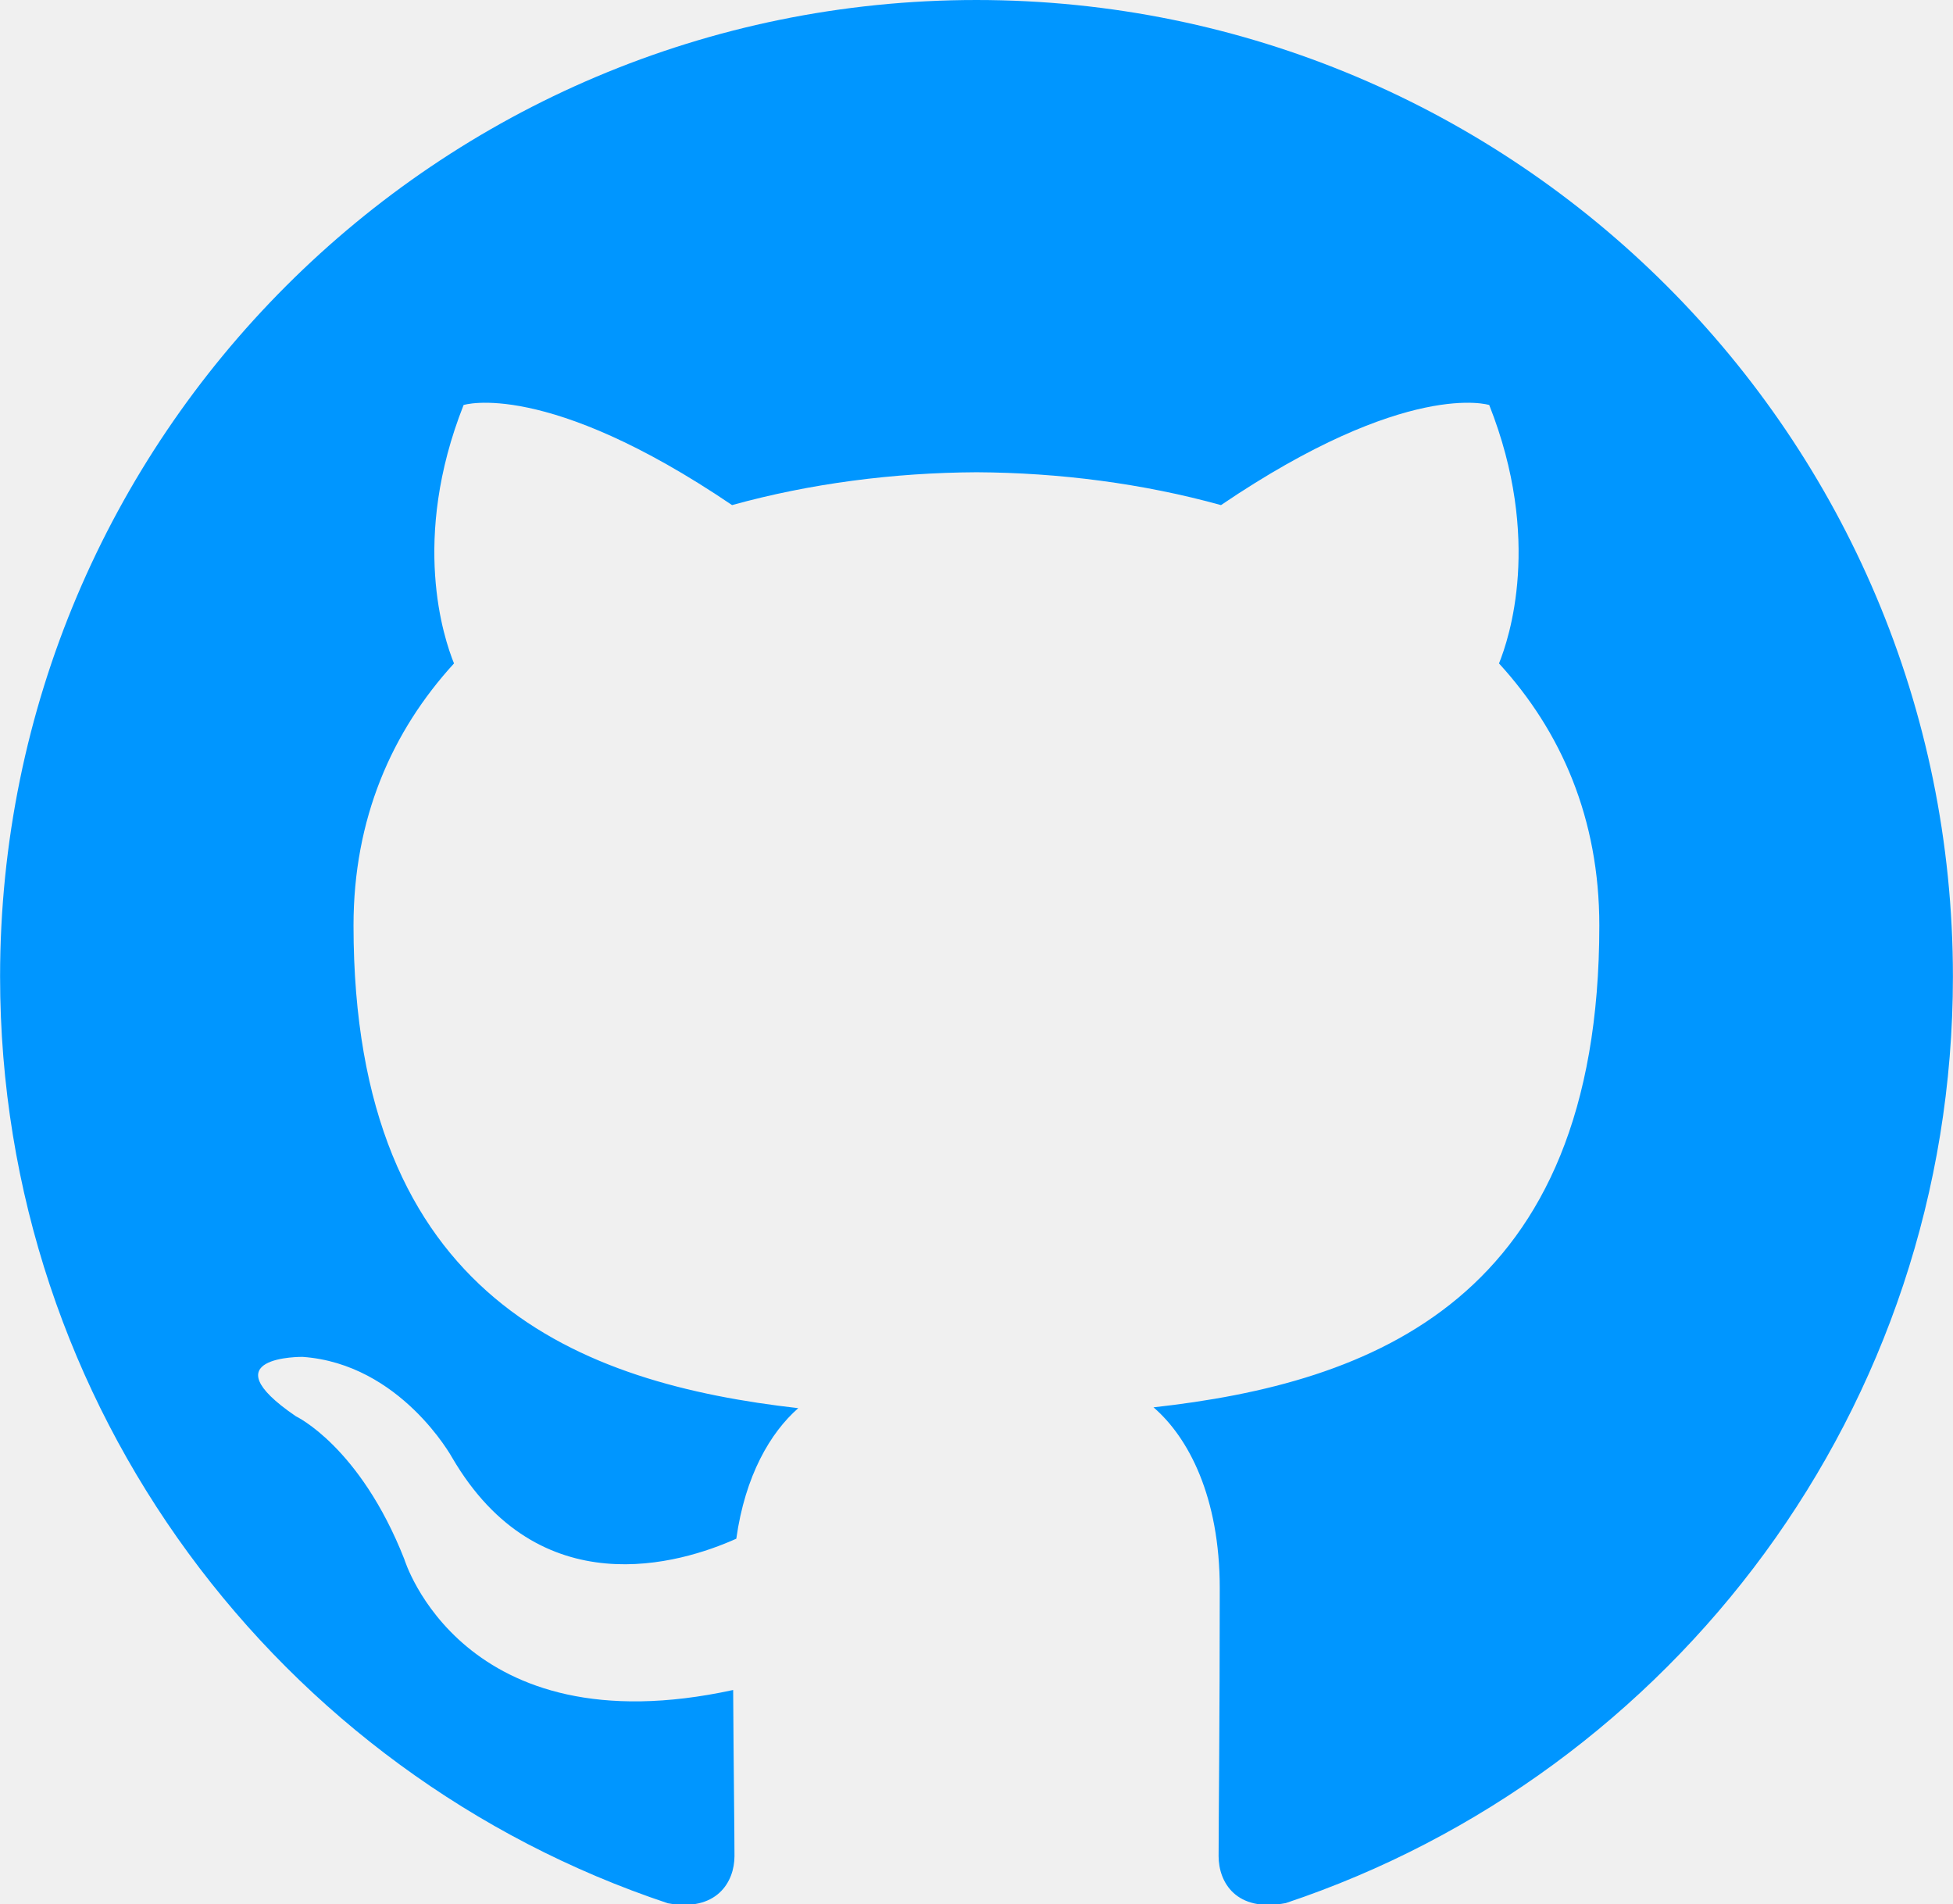
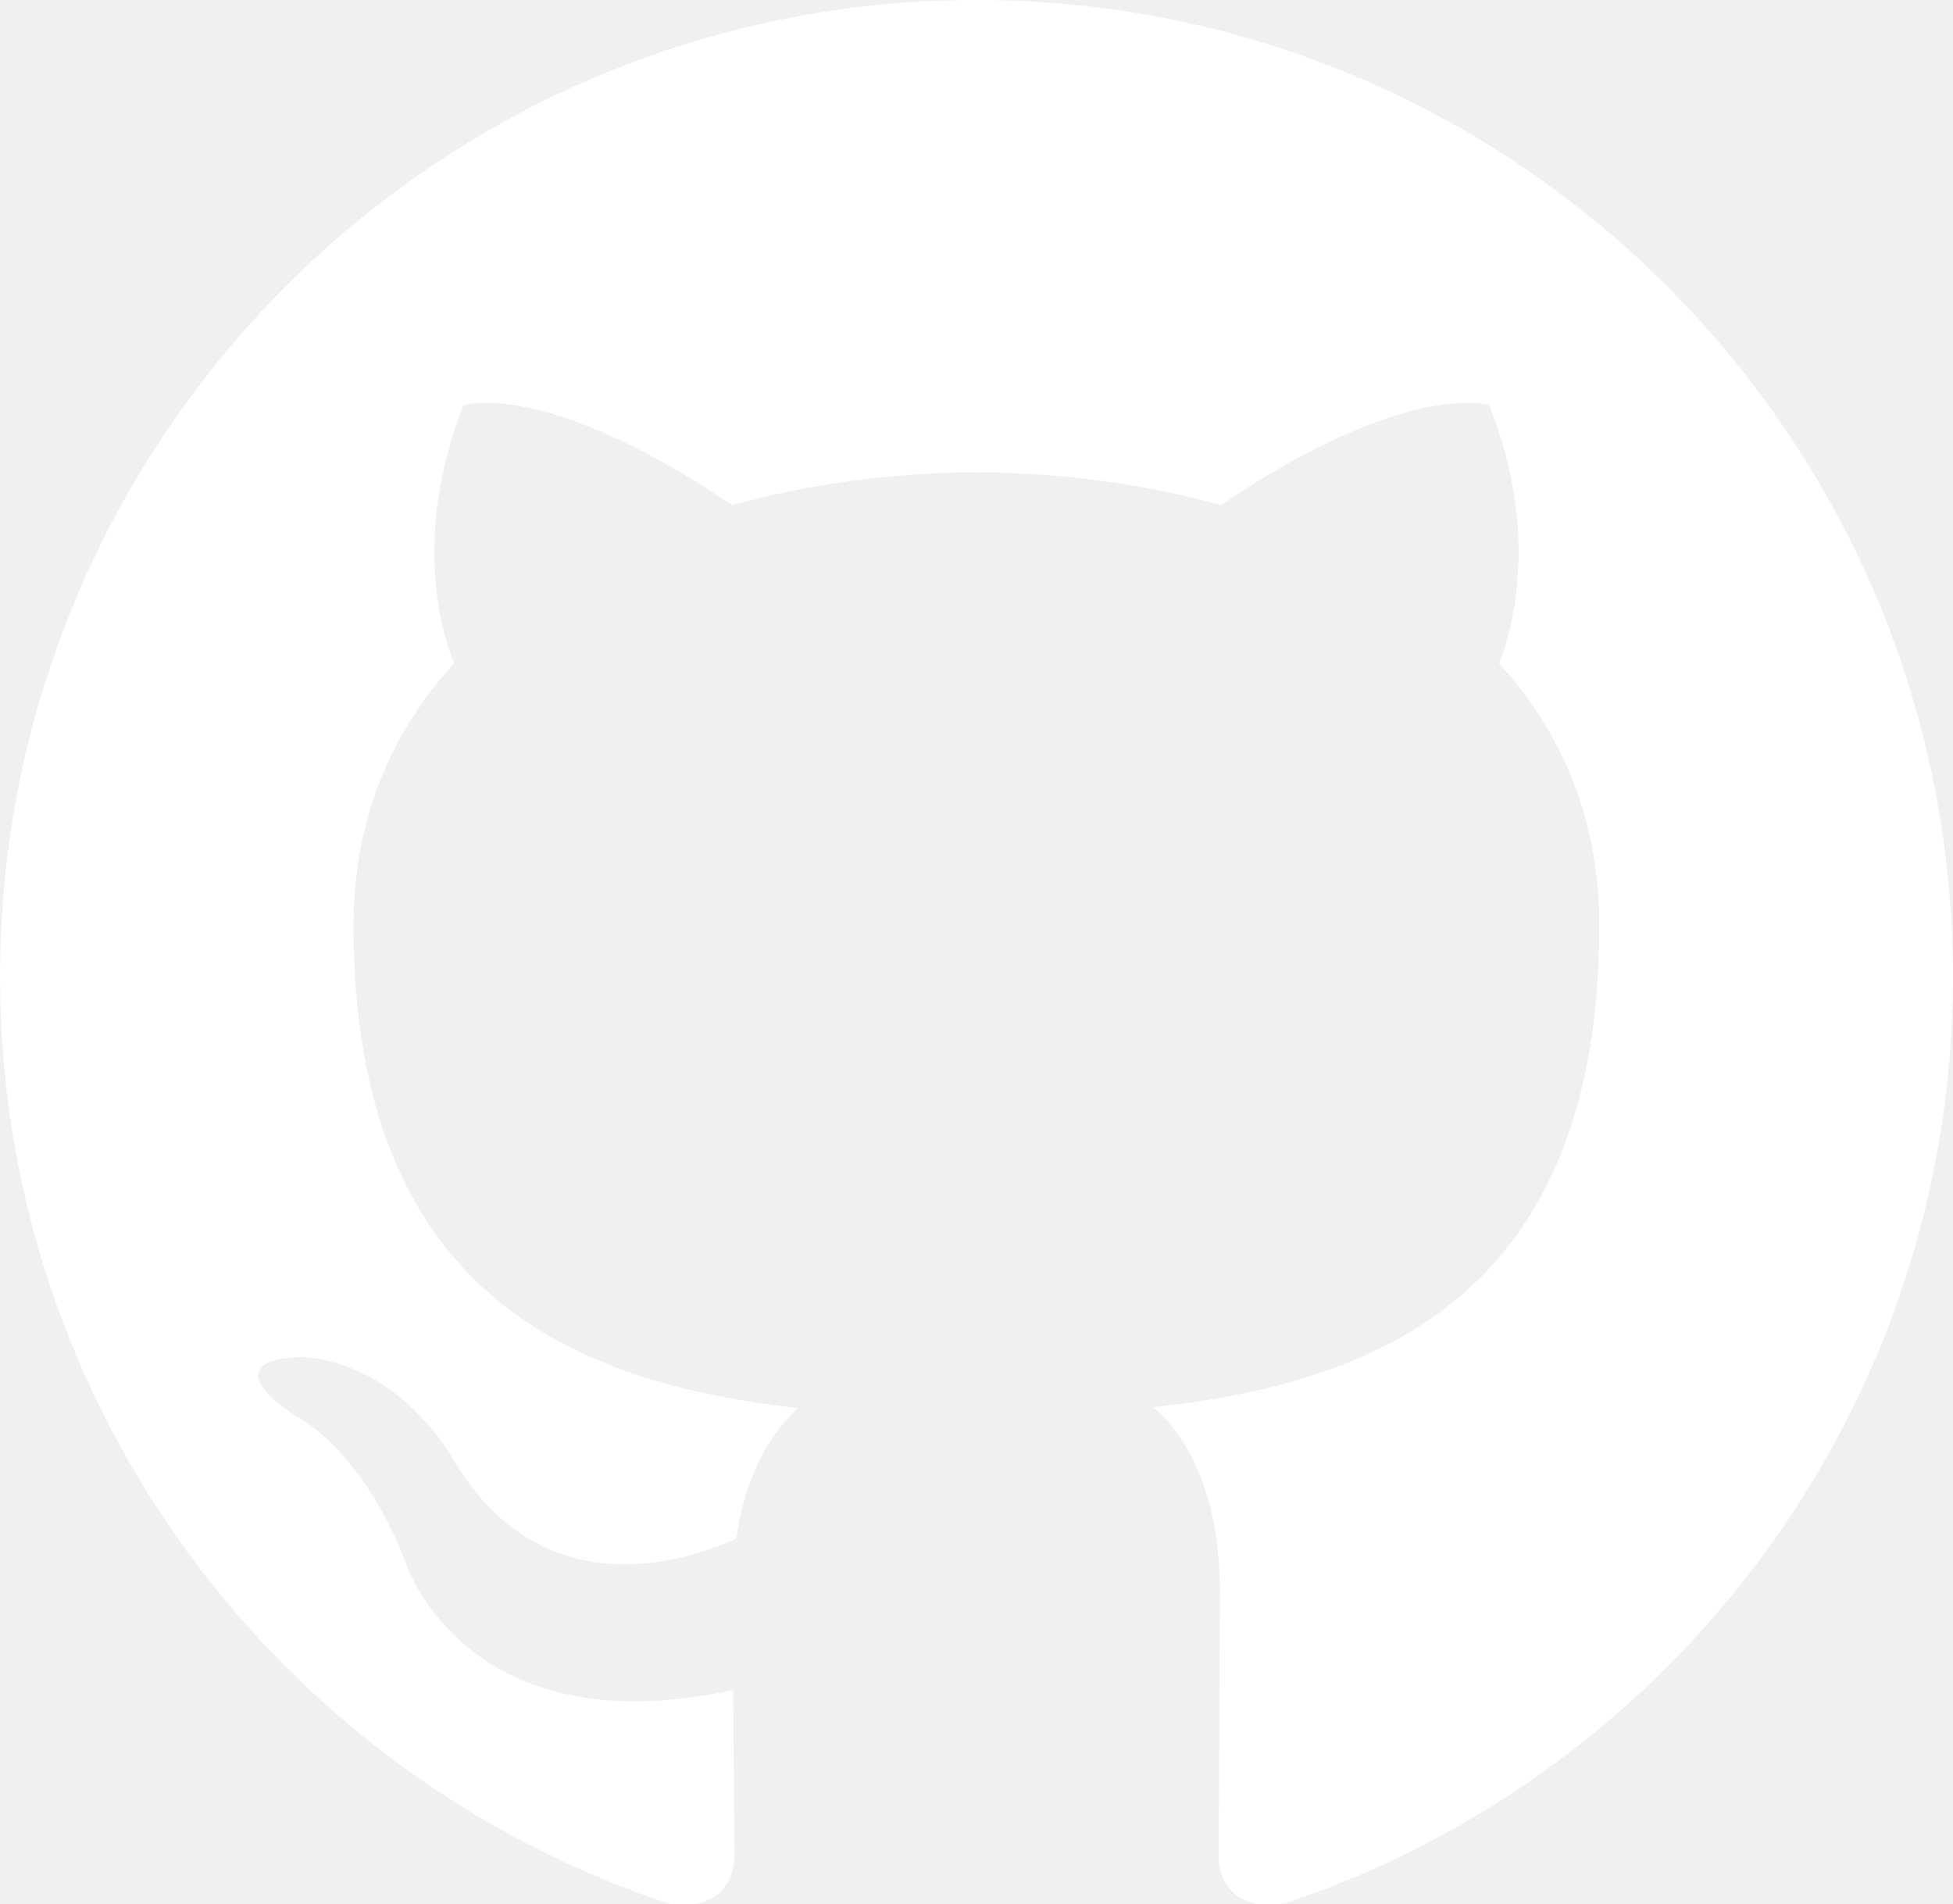
<svg xmlns="http://www.w3.org/2000/svg" version="1.1" baseProfile="full" width="23.61" height="23.008" viewBox="0 0 23.61 23.01" enable-background="new 0 0 23.61 23.01" xml:space="preserve">
-   <path fill="#0096FF" fill-opacity="1" fill-rule="evenodd" stroke-width="0.2" stroke-linejoin="round" d="M 11.804,2.28882e-005C 5.285,2.28882e-005 0,5.285 0,11.806C 0,17.021 3.382,21.446 8.073,23.008C 8.664,23.116 8.879,22.751 8.879,22.438C 8.879,22.158 8.869,21.415 8.863,20.43C 5.58,21.144 4.887,18.848 4.887,18.848C 4.35,17.485 3.576,17.121 3.576,17.121C 2.504,16.389 3.657,16.403 3.657,16.403C 4.842,16.487 5.465,17.62 5.465,17.62C 6.518,19.424 8.228,18.903 8.901,18.601C 9.008,17.838 9.313,17.318 9.65,17.023C 7.029,16.725 4.273,15.712 4.273,11.188C 4.273,9.9 4.733,8.846 5.488,8.02C 5.367,7.722 4.961,6.522 5.604,4.896C 5.604,4.896 6.595,4.579 8.85,6.106C 9.792,5.845 10.802,5.714 11.806,5.709C 12.808,5.714 13.818,5.845 14.761,6.106C 17.015,4.579 18.004,4.896 18.004,4.896C 18.648,6.522 18.243,7.722 18.122,8.02C 18.878,8.846 19.335,9.9 19.335,11.188C 19.335,15.723 16.575,16.721 13.945,17.013C 14.369,17.378 14.746,18.098 14.746,19.2C 14.746,20.778 14.732,22.051 14.732,22.438C 14.732,22.754 14.944,23.121 15.544,23.006C 20.231,21.441 23.61,17.02 23.61,11.806C 23.61,5.285 18.324,2.28882e-005 11.804,2.28882e-005 Z " />
+   <path fill="#fff" fill-opacity="1" fill-rule="evenodd" stroke-width="0.2" stroke-linejoin="round" d="M 11.804,2.28882e-005C 5.285,2.28882e-005 0,5.285 0,11.806C 0,17.021 3.382,21.446 8.073,23.008C 8.664,23.116 8.879,22.751 8.879,22.438C 8.879,22.158 8.869,21.415 8.863,20.43C 5.58,21.144 4.887,18.848 4.887,18.848C 4.35,17.485 3.576,17.121 3.576,17.121C 2.504,16.389 3.657,16.403 3.657,16.403C 4.842,16.487 5.465,17.62 5.465,17.62C 6.518,19.424 8.228,18.903 8.901,18.601C 9.008,17.838 9.313,17.318 9.65,17.023C 7.029,16.725 4.273,15.712 4.273,11.188C 4.273,9.9 4.733,8.846 5.488,8.02C 5.367,7.722 4.961,6.522 5.604,4.896C 5.604,4.896 6.595,4.579 8.85,6.106C 9.792,5.845 10.802,5.714 11.806,5.709C 12.808,5.714 13.818,5.845 14.761,6.106C 17.015,4.579 18.004,4.896 18.004,4.896C 18.648,6.522 18.243,7.722 18.122,8.02C 18.878,8.846 19.335,9.9 19.335,11.188C 19.335,15.723 16.575,16.721 13.945,17.013C 14.369,17.378 14.746,18.098 14.746,19.2C 14.746,20.778 14.732,22.051 14.732,22.438C 14.732,22.754 14.944,23.121 15.544,23.006C 20.231,21.441 23.61,17.02 23.61,11.806C 23.61,5.285 18.324,2.28882e-005 11.804,2.28882e-005 Z " />
</svg>
